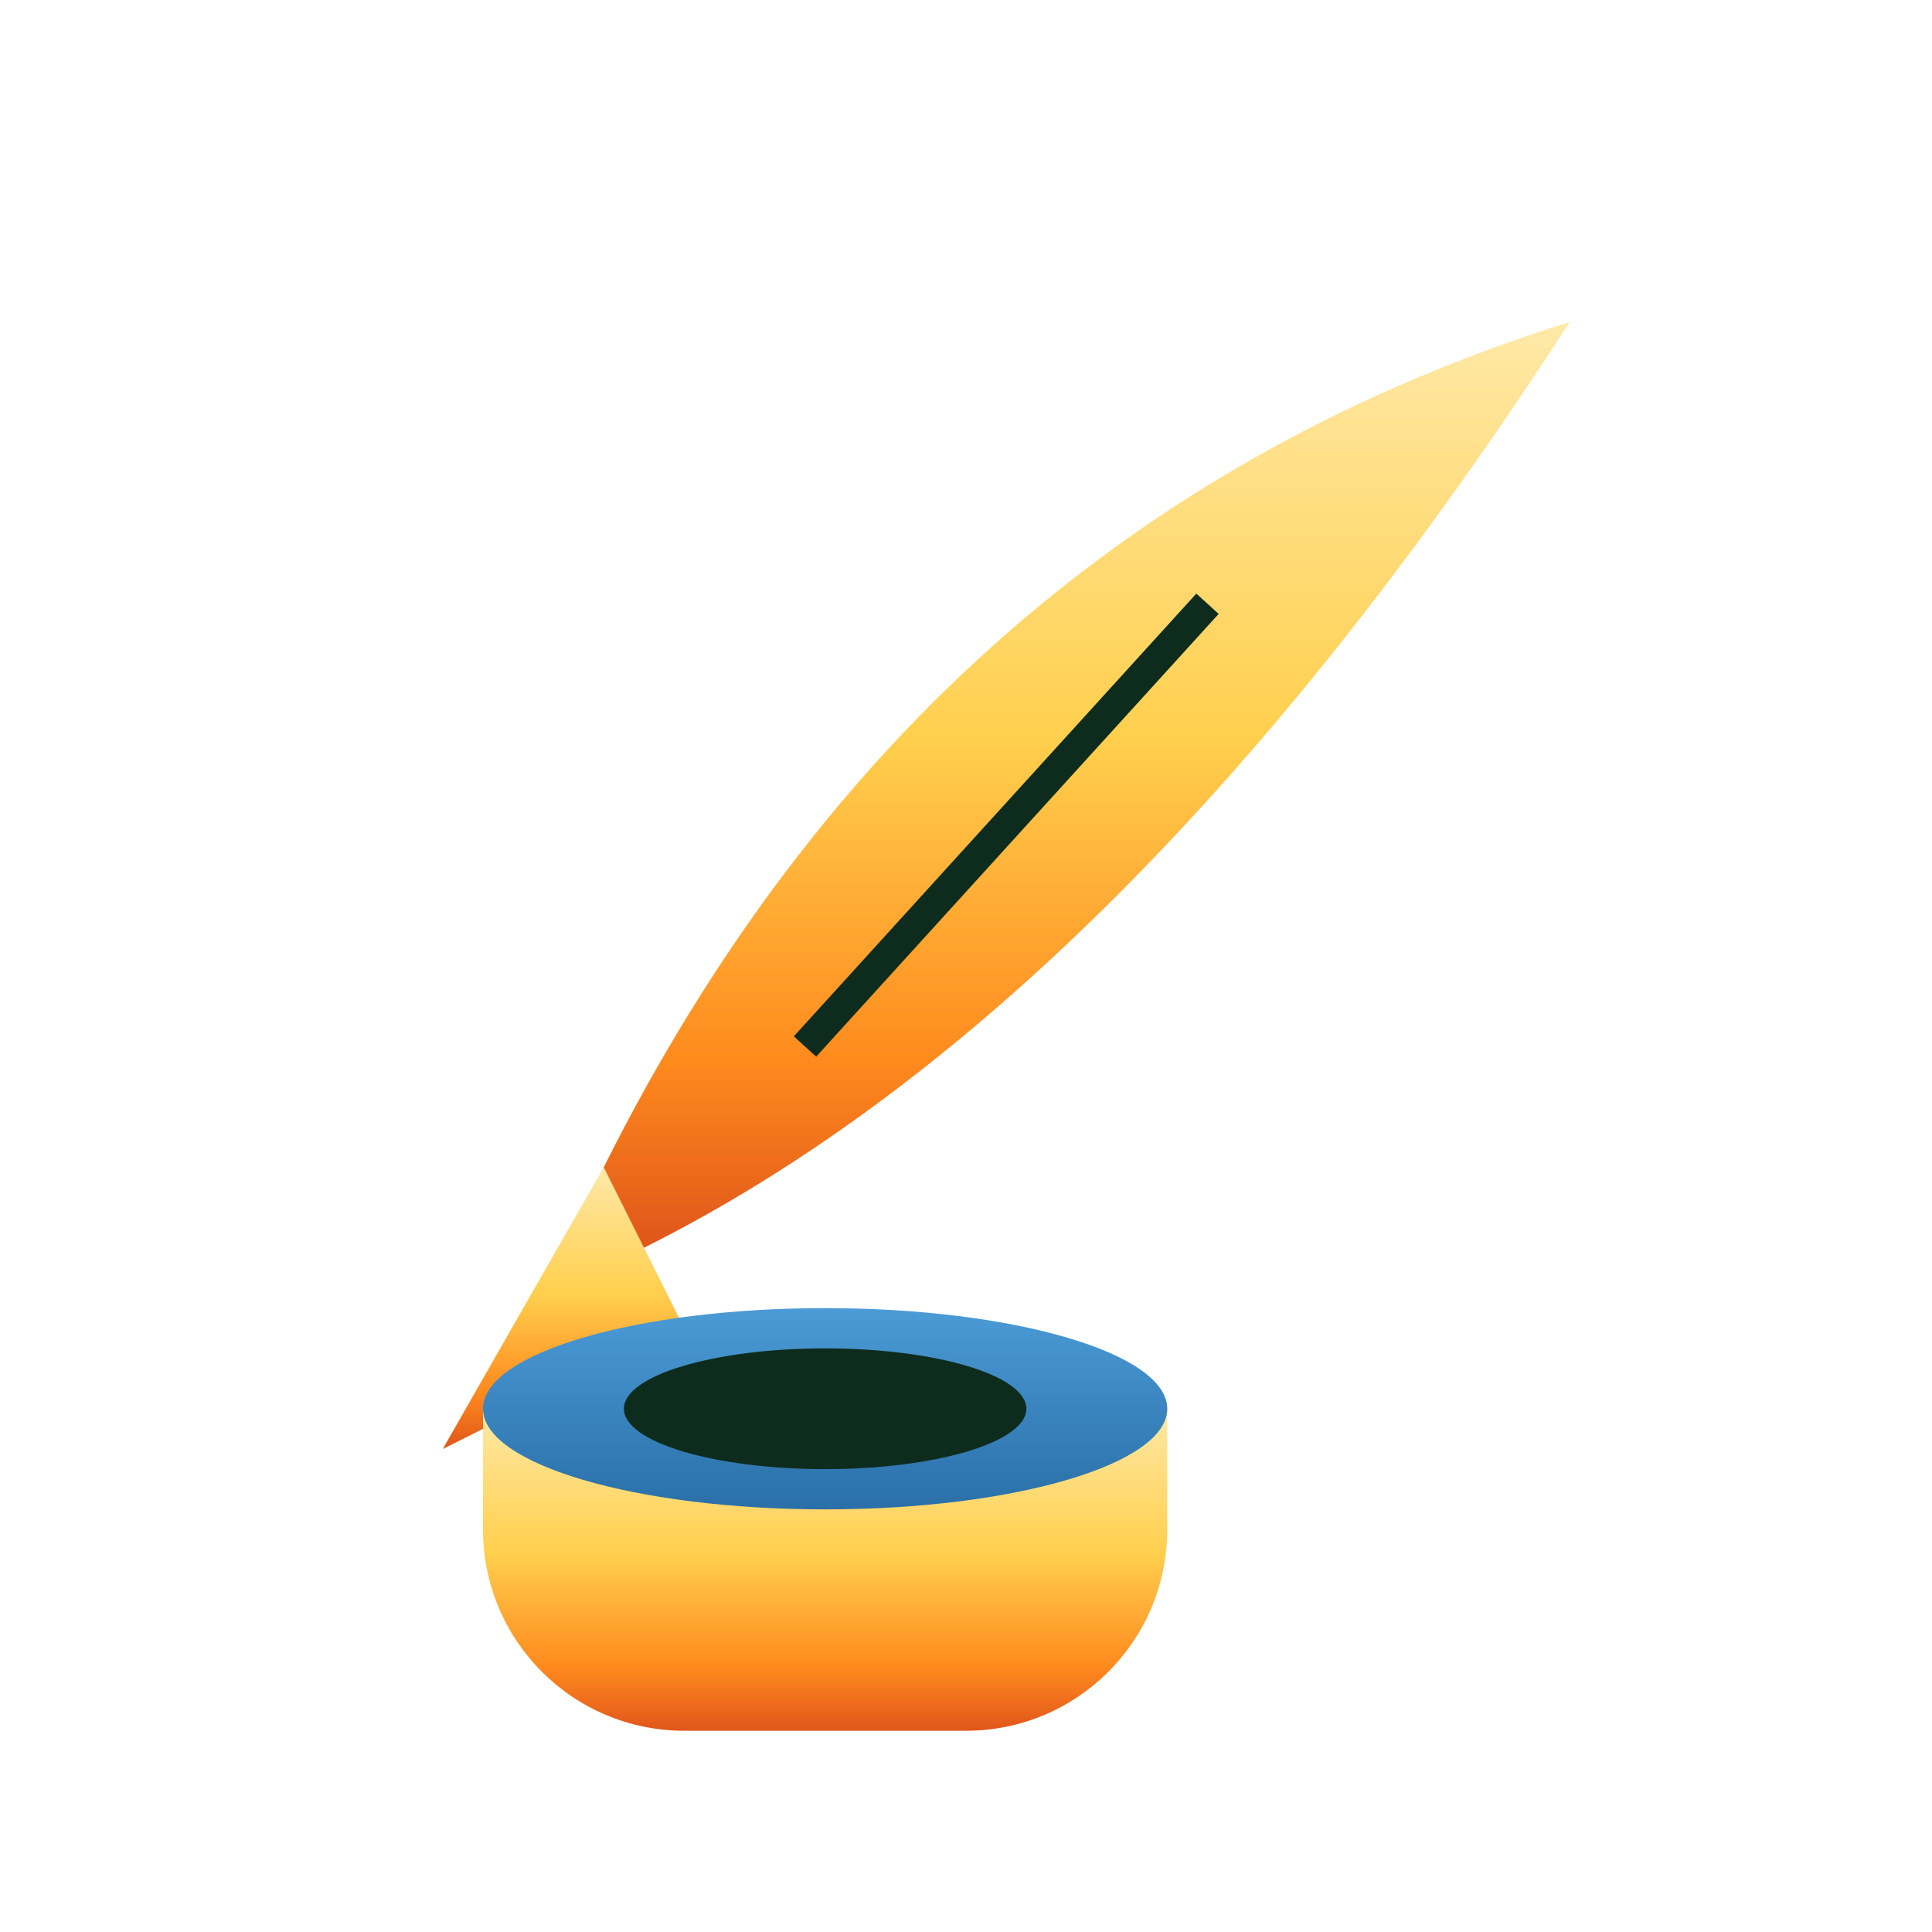
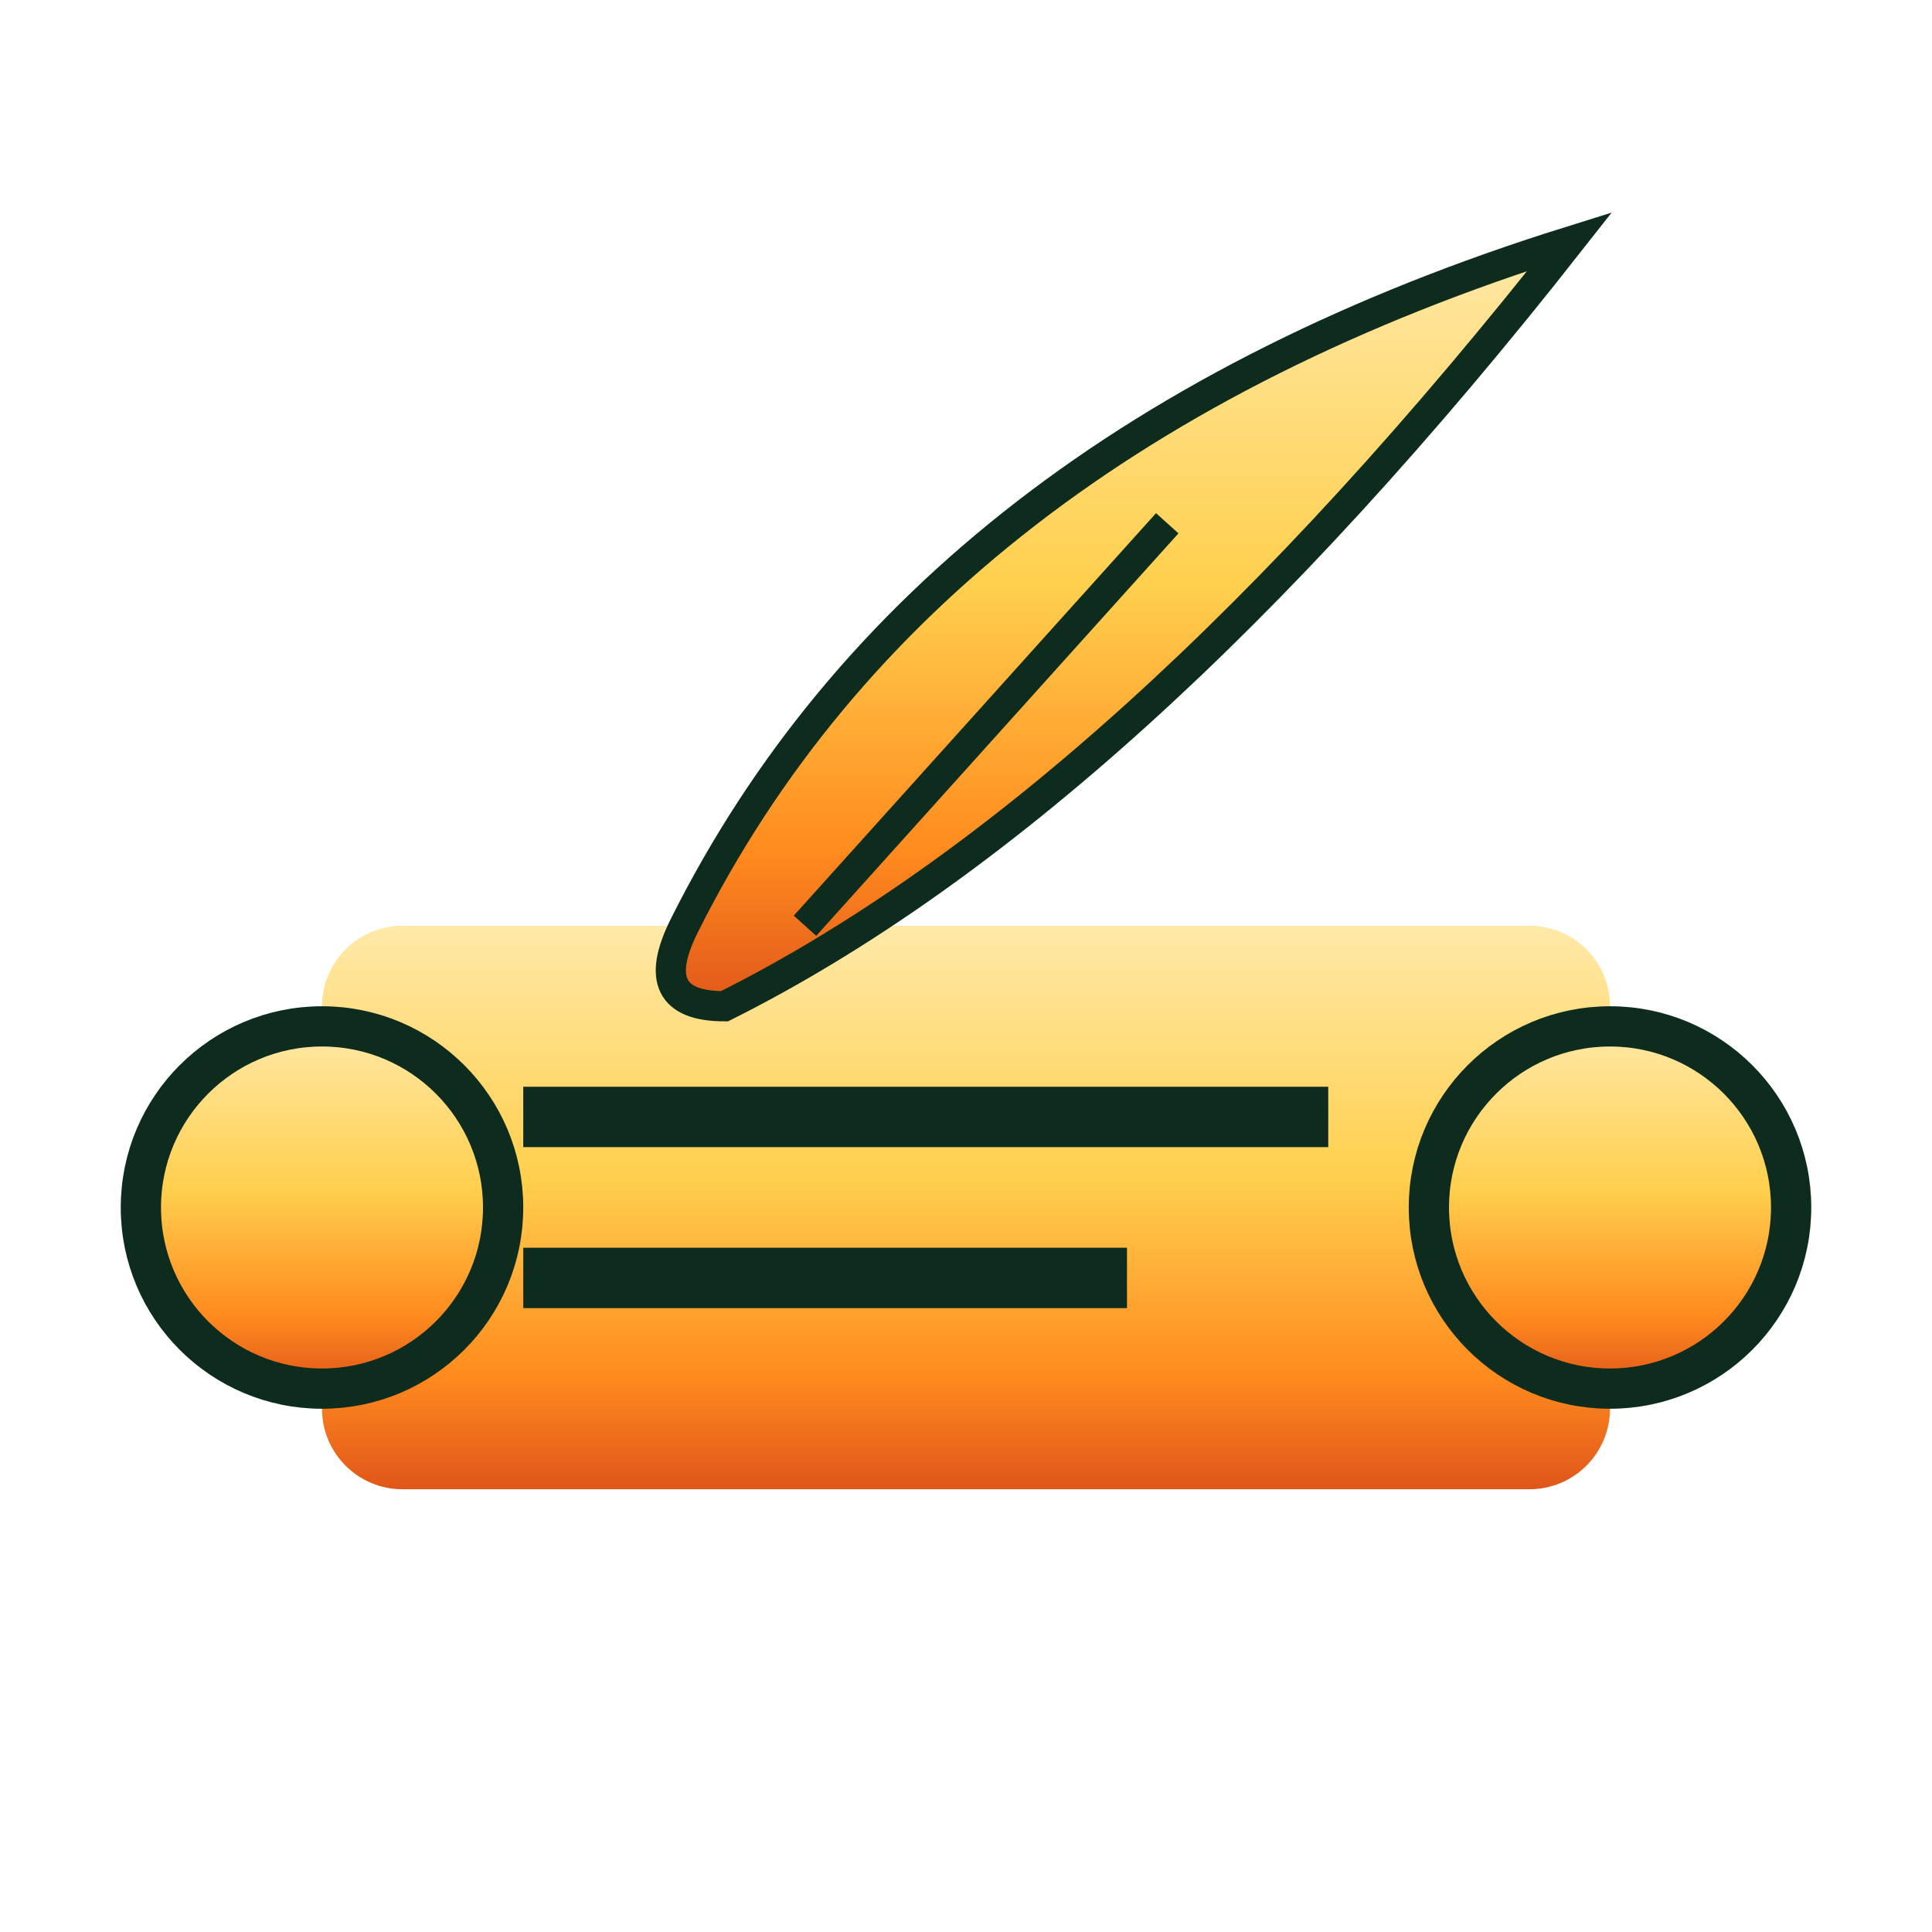
<svg xmlns="http://www.w3.org/2000/svg" viewBox="0 0 96 96" width="96" height="96">
  <defs>
    <linearGradient id="g" x1="0" y1="0" x2="0" y2="1">
      <stop offset="0" stop-color="#ffe9a8" />
      <stop offset=".45" stop-color="#ffcf4d" />
      <stop offset=".8" stop-color="#ff8a1e" />
      <stop offset="1" stop-color="#e0561a" />
    </linearGradient>
-     <linearGradient id="ink" x1="0" y1="0" x2="0" y2="1">
-       <stop offset="0" stop-color="#4b9bd6" />
-       <stop offset="1" stop-color="#2a6fa8" />
-     </linearGradient>
  </defs>
-   <path d="M78 16 Q46 26 30 58 Q28 62 32 62 Q56 50 78 16Z" fill="url(#g)" />
-   <path d="M30 58 L22 72 L34 66 Z" fill="url(#g)" />
-   <line x1="60" y1="30" x2="40" y2="52" stroke="#0e2c1d" stroke-width="1.5" />
-   <path d="M24 70 h34 v6 a10 10 0 0 1-10 10 h-14 a10 10 0 0 1-10-10 Z" fill="url(#g)" />
-   <ellipse cx="41" cy="70" rx="17" ry="5" fill="url(#ink)" />
-   <ellipse cx="41" cy="70" rx="10" ry="3" fill="#0e2c1d" />
+   <rect x="16" y="46" width="64" height="28" rx="4" fill="url(#g)" />
+   <circle cx="16" cy="60" r="9" fill="url(#g)" stroke="#0e2c1d" stroke-width="2" />
+   <circle cx="80" cy="60" r="9" fill="url(#g)" stroke="#0e2c1d" stroke-width="2" />
+   <rect x="26" y="54" width="40" height="3" fill="#0e2c1d" />
+   <rect x="26" y="62" width="30" height="3" fill="#0e2c1d" />
+   <path d="M78 12 Q46 22 34 46 Q32 50 36 50 Q56 40 78 12Z" fill="url(#g)" stroke="#0e2c1d" stroke-width="1.5" />
+   <line x1="58" y1="26" x2="40" y2="46" stroke="#0e2c1d" stroke-width="1.5" />
</svg>
